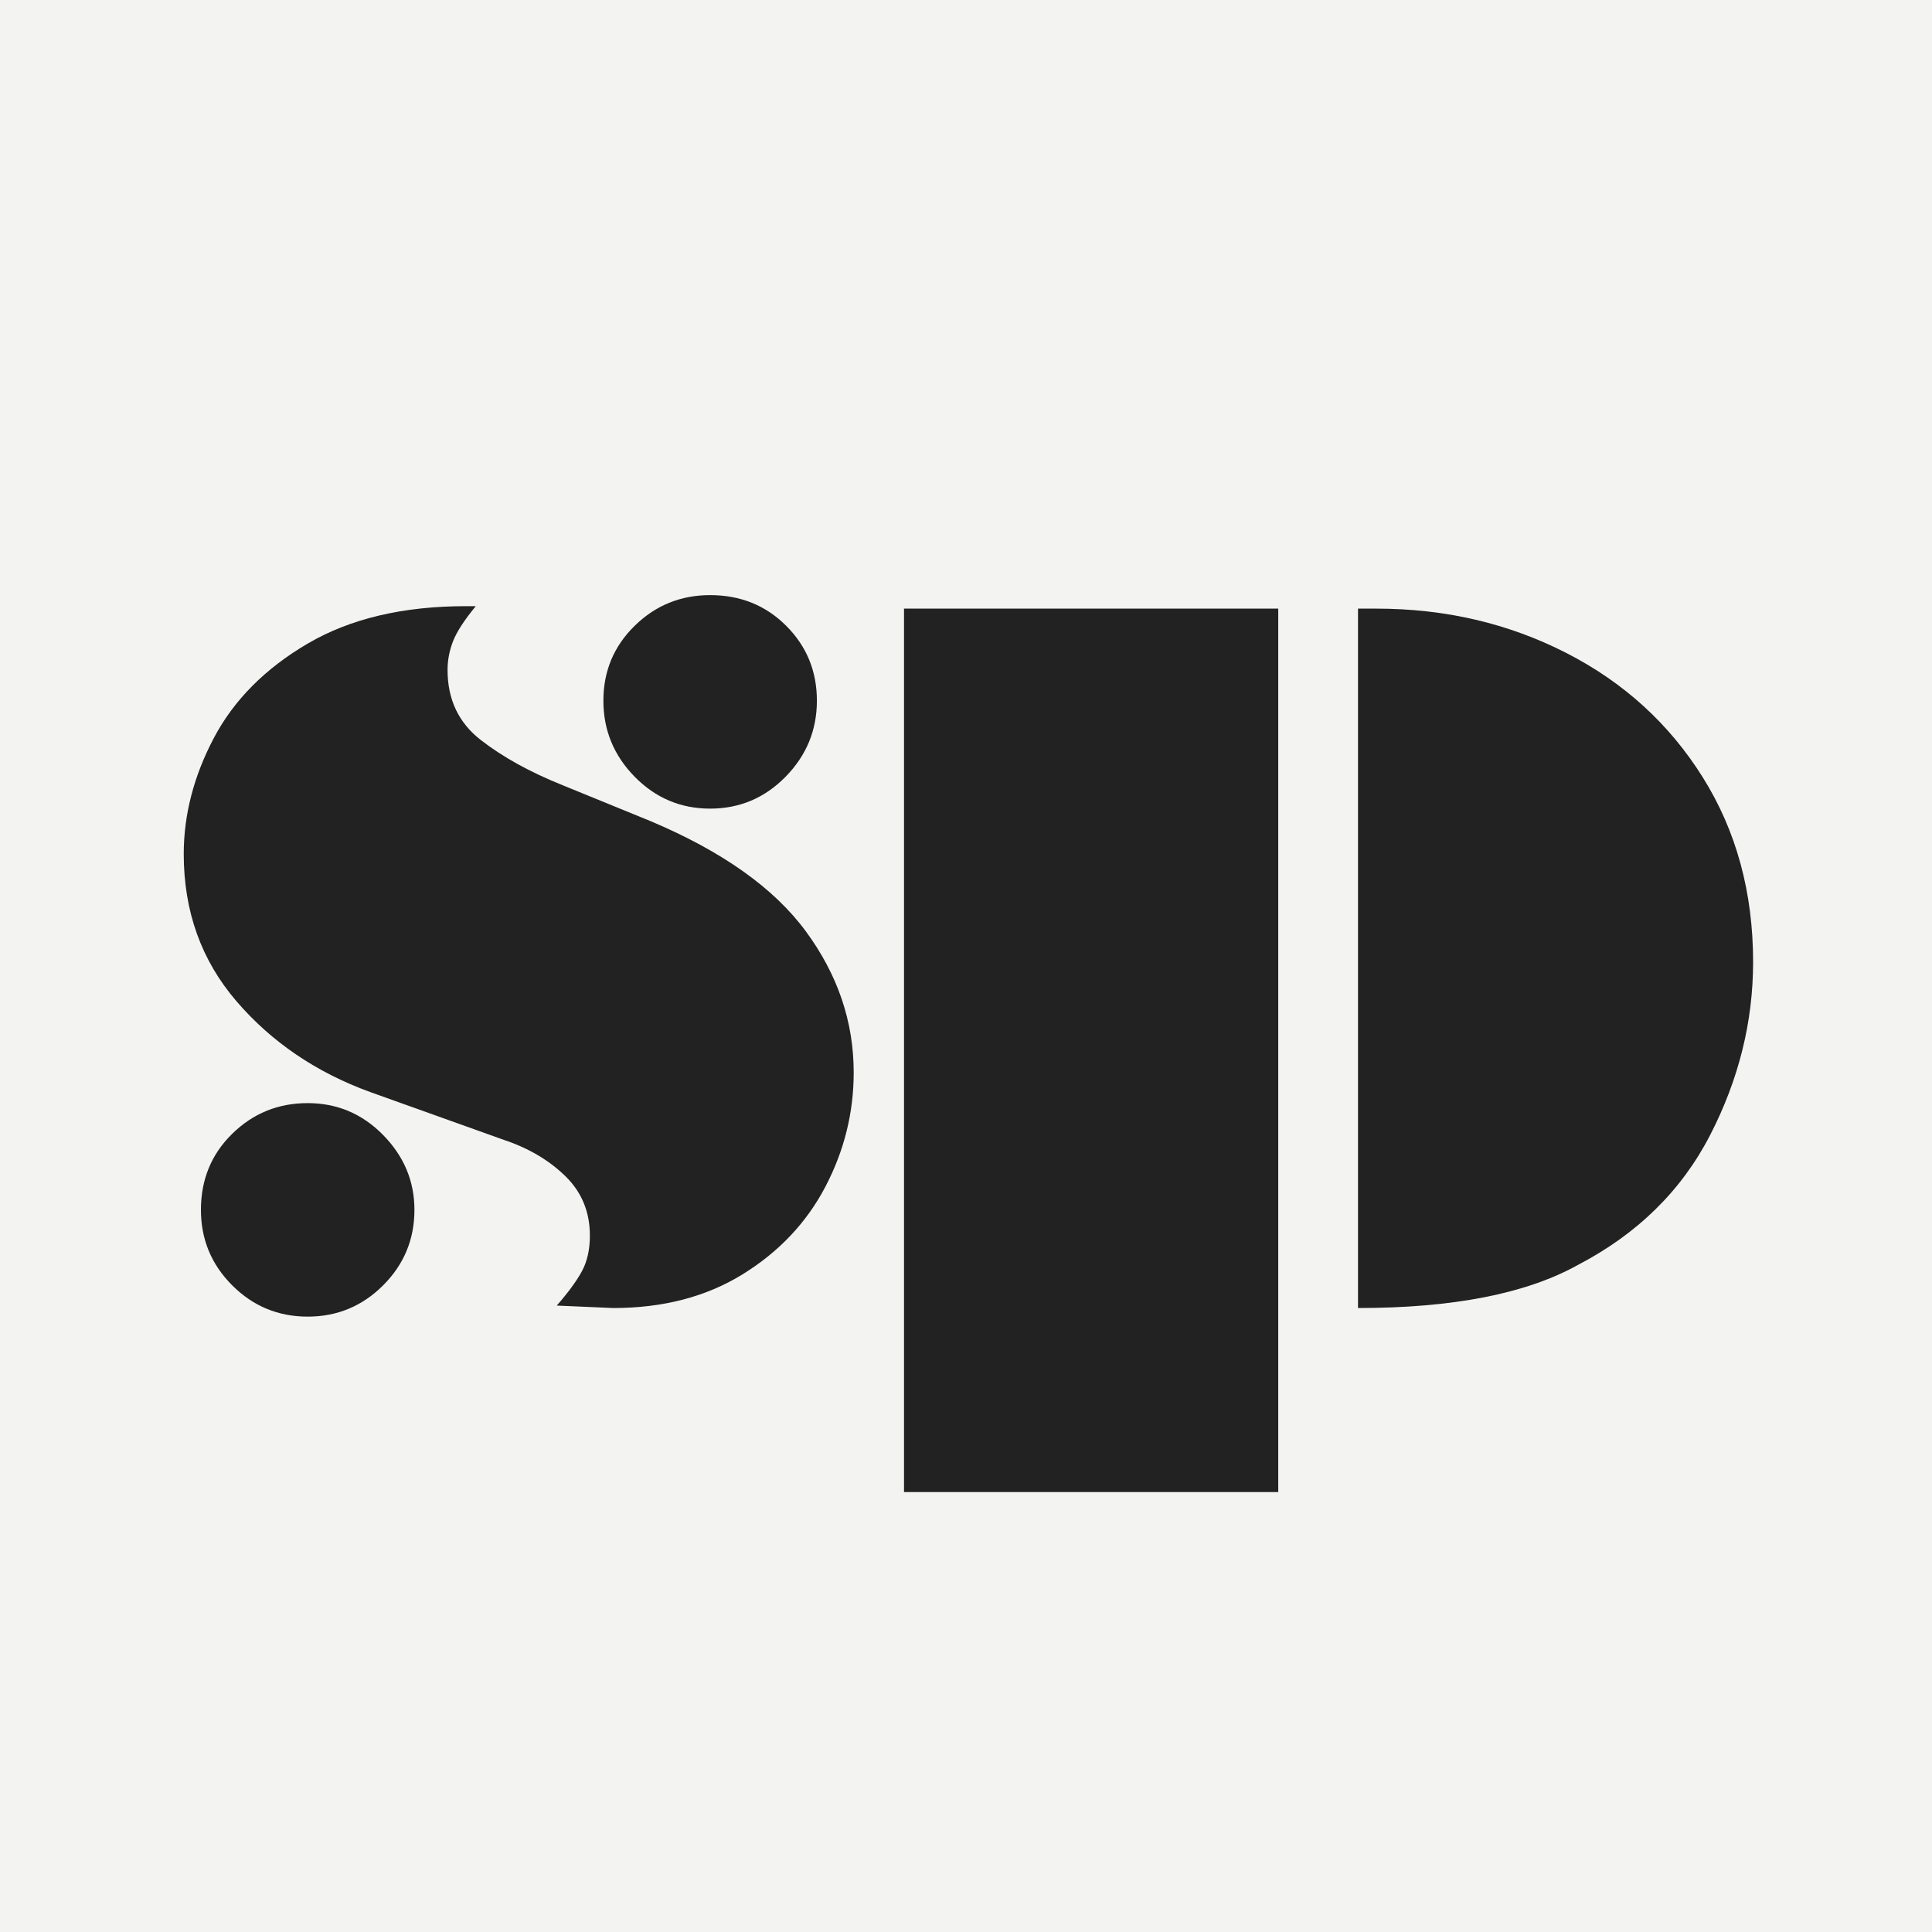
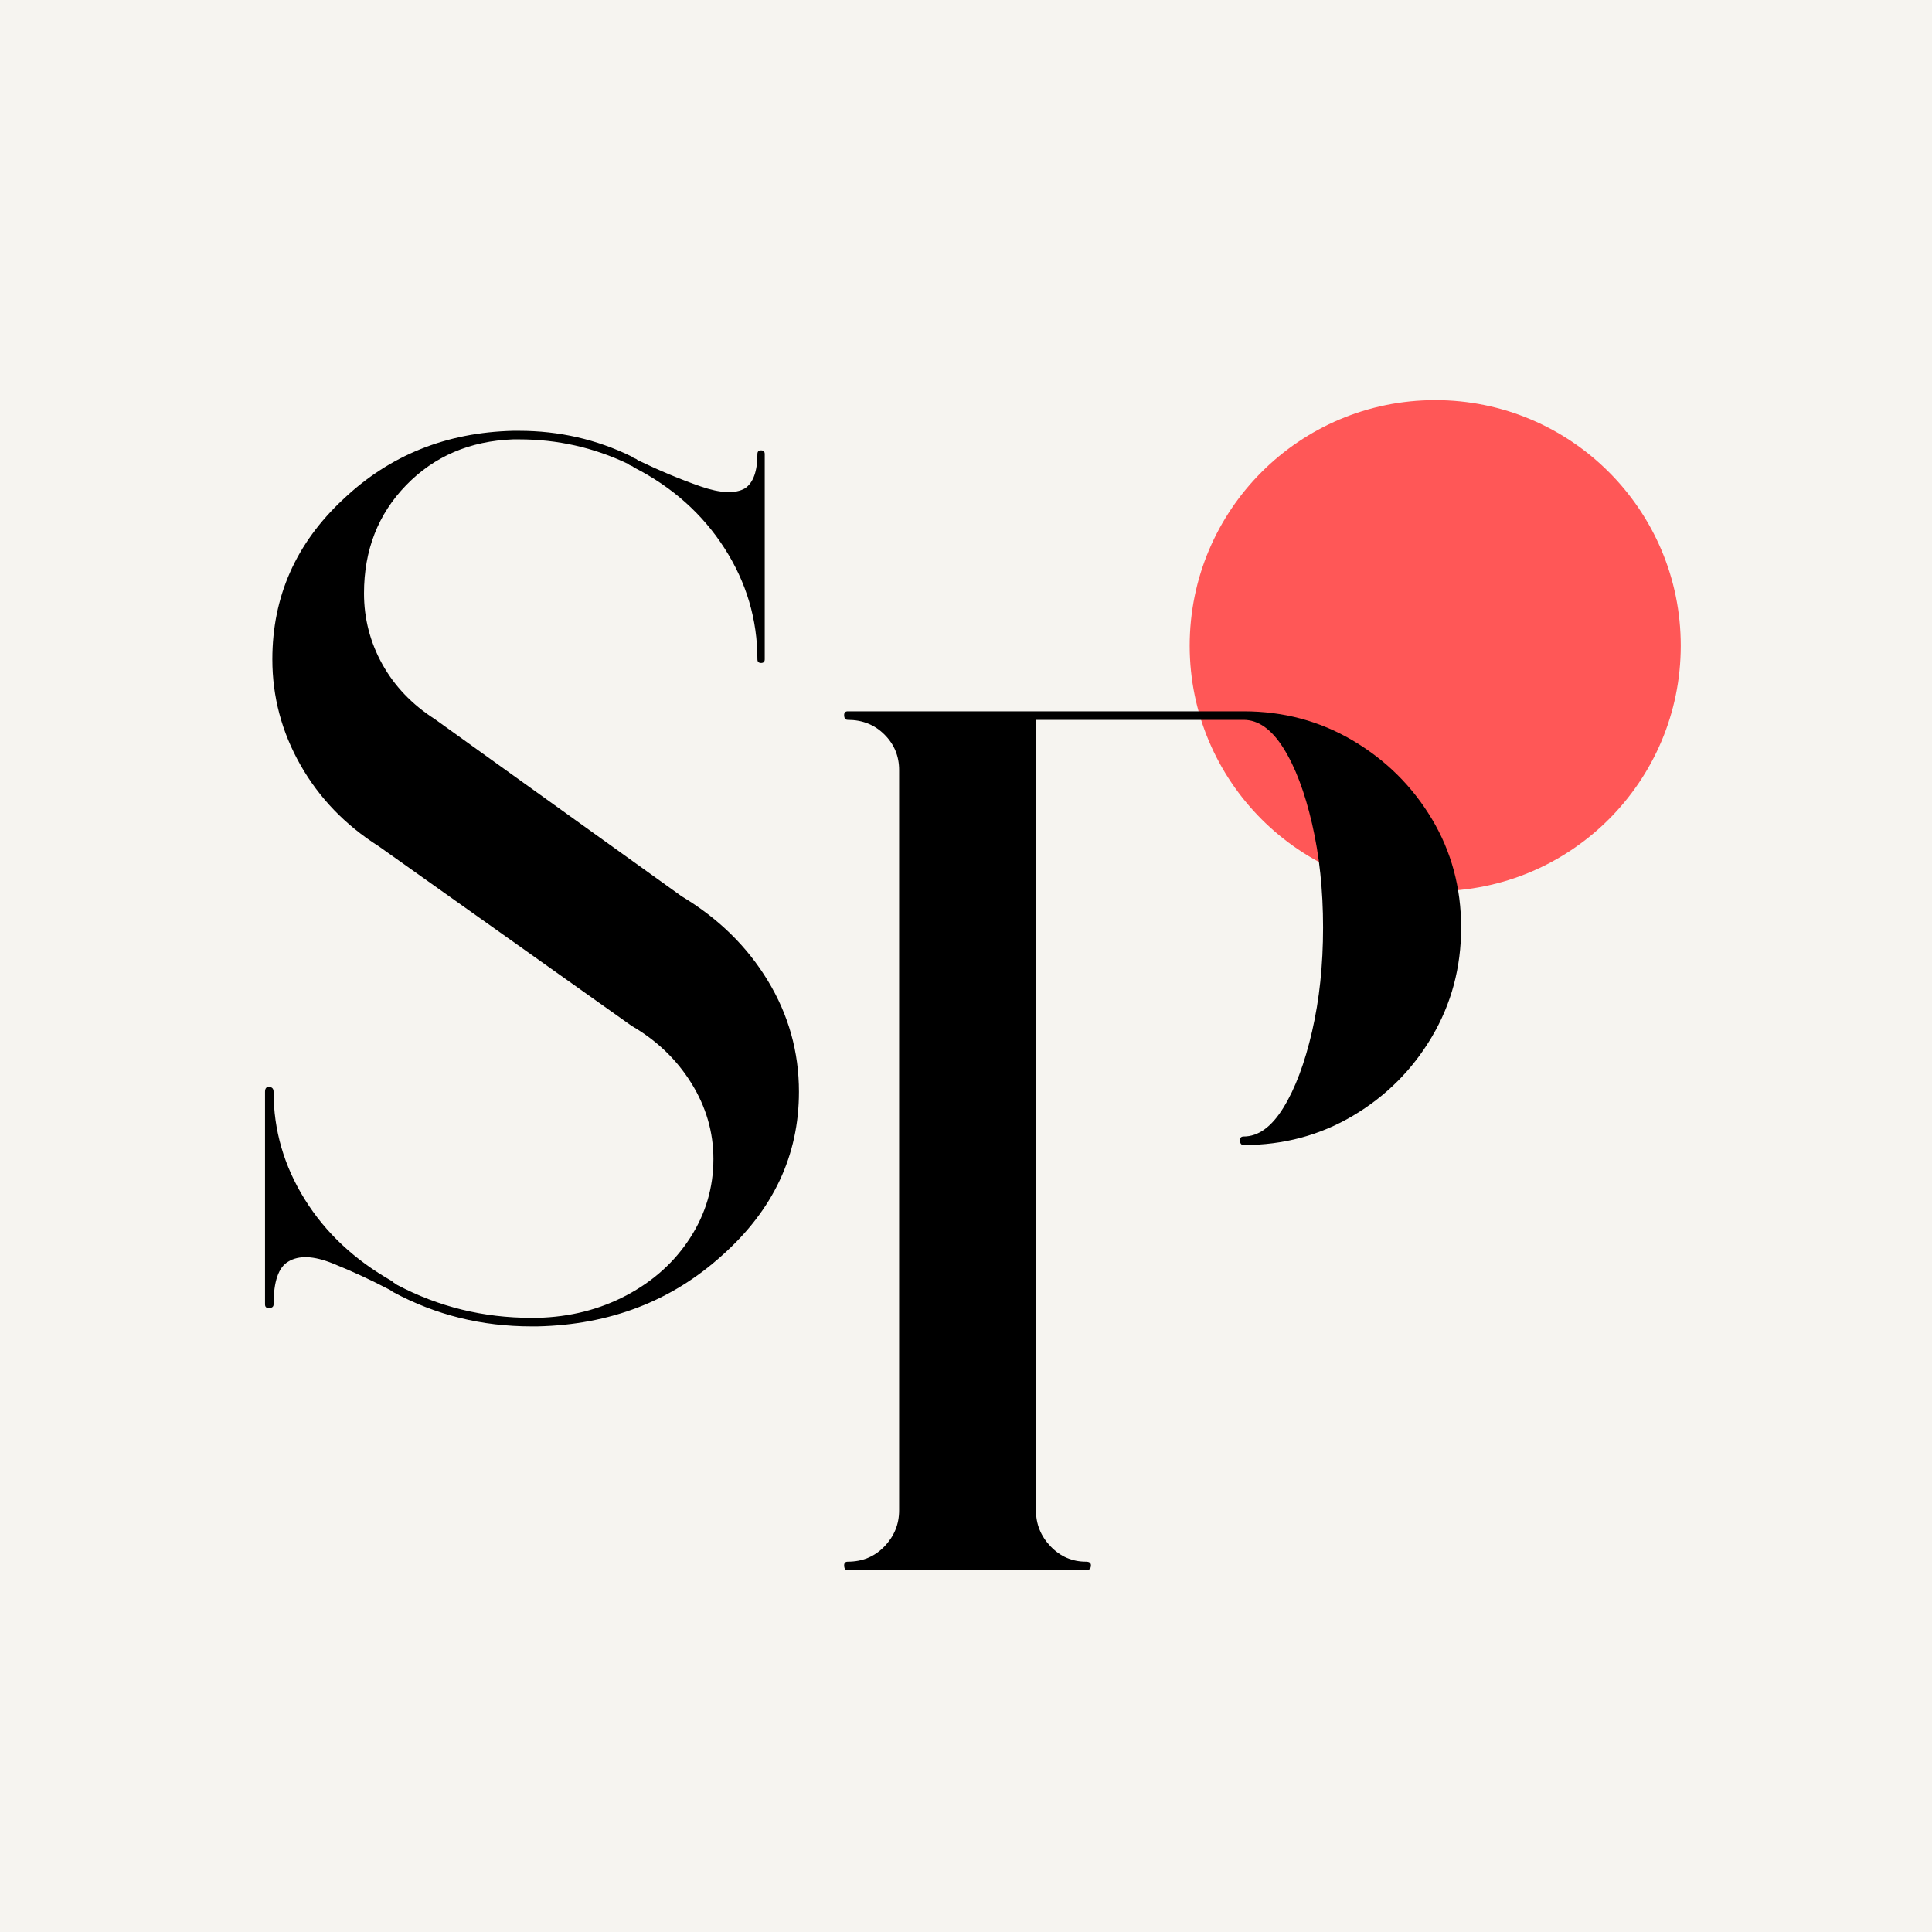
<svg xmlns="http://www.w3.org/2000/svg" width="2000" zoomAndPan="magnify" viewBox="0 0 1500 1500" height="2000" preserveAspectRatio="xMidYMid meet" version="1.0">
  <defs>
    <g />
-     <clipPath id="3e4ed6d9bf">
-       <rect x="0" width="1249" y="0" height="954" />
+     <clipPath id="91a9aaf6b1">
+       <rect x="0" width="788" y="0" height="944" />
+     </clipPath>
+     <clipPath id="de5b130368">
+       <path d="M 923.668 310.66 L 1304.934 310.66 L 1304.934 691.926 L 923.668 691.926 Z M 923.668 310.66 " clip-rule="nonzero" />
+     </clipPath>
+     <clipPath id="9216af2fc7">
+       <path d="M 1114.301 310.66 C 1009.02 310.66 923.668 396.008 923.668 501.293 C 923.668 606.574 1009.02 691.926 1114.301 691.926 C 1219.586 691.926 1304.934 606.574 1304.934 501.293 C 1304.934 396.008 1219.586 310.66 1114.301 310.66 Z M 1114.301 310.66 " clip-rule="nonzero" />
+     </clipPath>
+     <clipPath id="15dc6e8c11">
+       <path d="M 0.668 0.66 L 381.934 0.66 L 381.934 381.926 L 0.668 381.926 Z M 0.668 0.66 " clip-rule="nonzero" />
+     </clipPath>
+     <clipPath id="5017a255c4">
+       <path d="M 191.301 0.66 C 86.02 0.66 0.668 86.008 0.668 191.293 C 0.668 296.574 86.02 381.926 191.301 381.926 C 296.586 381.926 381.934 296.574 381.934 191.293 C 381.934 86.008 296.586 0.66 191.301 0.66 Z M 191.301 0.66 " clip-rule="nonzero" />
+     </clipPath>
+     <clipPath id="e23d69069b">
+       <rect x="0" width="382" y="0" height="382" />
+     </clipPath>
+     <clipPath id="4342fbb1b2">
+       <rect x="0" width="827" y="0" height="945" />
    </clipPath>
  </defs>
  <rect x="-150" width="1800" fill="#ffffff" y="-150" height="1800" fill-opacity="1" />
-   <rect x="-150" width="1800" fill="#f3f3f1" y="-150" height="1800" fill-opacity="1" />
-   <g transform="matrix(1, 0, 0, 1, 119, 272)">
-     <g clip-path="url(#3e4ed6d9bf)">
-       <g fill="#222222" fill-opacity="1">
-         <g transform="translate(0.796375, 738.7849)">
+   <rect x="-150" width="1800" fill="#f6f4f0" y="-150" height="1800" fill-opacity="1" />
+   <g transform="matrix(1, 0, 0, 1, 154, 287)">
+     <g clip-path="url(#91a9aaf6b1)">
+       <g fill="#000000" fill-opacity="1">
+         <g transform="translate(3.393015, 725.7212)">
          <g>
-             <path d="M 431.547 -548.734 C 455.047 -548.734 474.734 -540.789 490.609 -524.906 C 506.492 -509.031 514.438 -489.66 514.438 -466.797 C 514.438 -443.93 506.336 -424.242 490.141 -407.734 C 473.941 -391.223 454.41 -382.969 431.547 -382.969 C 408.68 -382.969 389.148 -391.223 372.953 -407.734 C 356.766 -424.242 348.672 -443.93 348.672 -466.797 C 348.672 -489.66 356.766 -509.031 372.953 -524.906 C 389.148 -540.789 408.68 -548.734 431.547 -548.734 Z M 241.969 -540.156 L 249.594 -540.156 C 240.707 -529.363 234.832 -520.312 231.969 -513 C 229.113 -505.695 227.688 -498.238 227.688 -490.625 C 227.688 -467.758 236.258 -449.656 253.406 -436.312 C 270.551 -422.977 291.828 -411.227 317.234 -401.062 L 384.875 -373.438 C 440.758 -349.938 481.086 -321.359 505.859 -287.703 C 530.629 -254.047 543.016 -217.523 543.016 -178.141 C 543.016 -147.023 535.707 -117.492 521.094 -89.547 C 506.488 -61.609 485.055 -38.906 456.797 -21.438 C 428.535 -3.969 395.035 4.766 356.297 4.766 L 312.469 2.859 C 321.363 -7.305 327.875 -16.195 332 -23.812 C 336.125 -31.438 338.188 -40.645 338.188 -51.438 C 338.188 -69.863 331.836 -85.266 319.141 -97.641 C 306.441 -110.023 290.562 -119.395 271.5 -125.75 L 167.672 -162.906 C 125.754 -178.145 91.141 -201.641 63.828 -233.391 C 36.516 -265.148 22.859 -303.258 22.859 -347.719 C 22.859 -378.207 30.641 -408.219 46.203 -437.75 C 61.766 -467.281 86.055 -491.727 119.078 -511.094 C 152.109 -530.469 193.07 -540.156 241.969 -540.156 Z M 119.078 -154.328 C 141.941 -154.328 161.473 -146.07 177.672 -129.562 C 193.867 -113.051 201.969 -93.68 201.969 -71.453 C 201.969 -48.586 193.867 -29.055 177.672 -12.859 C 161.473 3.336 141.941 11.438 119.078 11.438 C 96.211 11.438 76.68 3.336 60.484 -12.859 C 44.297 -29.055 36.203 -48.586 36.203 -71.453 C 36.203 -94.953 44.297 -114.641 60.484 -130.516 C 76.68 -146.391 96.211 -154.328 119.078 -154.328 Z M 119.078 -154.328 " />
+             <path d="M 371.844 -316.828 C 400.301 -299.754 422.594 -277.938 438.719 -251.375 C 454.844 -224.812 462.906 -196.035 462.906 -165.047 C 462.906 -115.723 442.984 -73.352 403.141 -37.938 C 363.93 -2.531 316.188 15.805 259.906 17.078 C 258.645 17.078 257.066 17.078 255.172 17.078 C 216.586 17.078 180.859 8.223 147.984 -9.484 C 147.984 -9.484 147.031 -10.117 145.125 -11.391 L 143.234 -12.328 C 129.953 -19.285 115.879 -25.766 101.016 -31.766 C 86.16 -37.773 74.625 -38.254 66.406 -33.203 C 58.812 -28.773 55.016 -17.707 55.016 0 C 55.016 1.895 53.75 2.844 51.219 2.844 C 49.32 2.844 48.375 1.895 48.375 0 L 48.375 -165.047 C 48.375 -167.578 49.32 -168.844 51.219 -168.844 C 53.75 -168.844 55.016 -167.578 55.016 -165.047 C 55.016 -135.328 63.078 -107.504 79.203 -81.578 C 95.328 -55.648 117.938 -34.461 147.031 -18.016 L 147.984 -17.078 C 149.879 -15.805 150.828 -15.172 150.828 -15.172 C 183.078 1.898 217.859 10.438 255.172 10.438 C 257.703 10.438 259.281 10.438 259.906 10.438 C 285.207 9.801 308.289 3.953 329.156 -7.109 C 350.02 -18.18 366.457 -33.047 378.469 -51.703 C 390.488 -70.359 396.5 -90.75 396.5 -112.875 C 396.5 -133.75 390.805 -153.352 379.422 -171.688 C 368.047 -190.031 352.555 -204.895 332.953 -216.281 L 136.594 -355.719 C 110.664 -372.156 90.426 -393.18 75.875 -418.797 C 61.332 -444.41 54.062 -471.758 54.062 -500.844 C 54.062 -549.539 72.406 -590.961 109.094 -625.109 C 145.133 -659.266 189.082 -676.973 240.938 -678.234 C 242.832 -678.234 244.414 -678.234 245.688 -678.234 C 276.664 -678.234 305.754 -671.594 332.953 -658.312 C 333.586 -657.676 334.379 -657.203 335.328 -656.891 C 336.273 -656.578 337.062 -656.102 337.688 -655.469 C 354.77 -647.25 371.055 -640.453 386.547 -635.078 C 402.035 -629.703 413.578 -629.227 421.172 -633.656 C 427.492 -638.082 430.656 -646.93 430.656 -660.203 C 430.656 -662.109 431.602 -663.062 433.5 -663.062 C 435.395 -663.062 436.344 -662.109 436.344 -660.203 L 436.344 -500.844 C 436.344 -498.945 435.395 -498 433.5 -498 C 431.602 -498 430.656 -498.945 430.656 -500.844 C 430.656 -531.832 422.117 -560.609 405.047 -587.172 C 387.973 -613.734 364.57 -634.602 334.844 -649.781 C 334.219 -650.406 333.426 -650.875 332.469 -651.188 C 331.52 -651.508 330.734 -651.988 330.109 -652.625 C 303.547 -665.27 275.406 -671.594 245.688 -671.594 C 244.414 -671.594 242.832 -671.594 240.938 -671.594 C 207.426 -670.332 179.758 -658.473 157.938 -636.016 C 136.125 -613.566 125.219 -585.586 125.219 -552.078 C 125.219 -532.473 129.957 -514.129 139.438 -497.047 C 148.926 -479.973 162.523 -465.75 180.234 -454.375 Z M 371.844 -316.828 " />
          </g>
        </g>
      </g>
-       <g fill="#222222" fill-opacity="1">
-         <g transform="translate(517.1367, 738.7849)">
+     </g>
+   </g>
+   <g clip-path="url(#de5b130368)">
+     <g clip-path="url(#9216af2fc7)">
+       <g transform="matrix(1, 0, 0, 1, 923, 310)">
+         <g clip-path="url(#e23d69069b)">
+           <g clip-path="url(#15dc6e8c11)">
+             <g clip-path="url(#5017a255c4)">
+               <path fill="#ff5757" d="M 0.668 0.66 L 381.934 0.66 L 381.934 381.926 L 0.668 381.926 Z M 0.668 0.66 " fill-opacity="1" fill-rule="nonzero" />
+             </g>
+           </g>
+         </g>
+       </g>
+     </g>
+   </g>
+   <g transform="matrix(1, 0, 0, 1, 613, 489)">
+     <g clip-path="url(#4342fbb1b2)">
+       <g fill="#000000" fill-opacity="1">
+         <g transform="translate(2.542772, 726.3233)">
          <g>
-             <path d="M 356.297 -538.25 L 356.297 147.656 L 65.734 147.656 L 65.734 -538.25 Z M 432.5 -538.25 C 485.852 -538.25 534.914 -526.816 579.688 -503.953 C 624.469 -481.086 659.875 -448.852 685.906 -407.25 C 711.945 -365.656 724.969 -317.867 724.969 -263.891 C 724.969 -217.523 713.852 -172.75 691.625 -129.562 C 669.395 -86.375 635.098 -52.711 588.734 -28.578 C 548.723 -6.348 491.883 4.766 418.219 4.766 L 418.219 -538.25 Z M 432.5 -538.25 " />
+             <path d="M 350.031 -663.062 C 381.008 -663.062 409.305 -655.473 434.922 -640.297 C 460.535 -625.117 480.93 -604.879 496.109 -579.578 C 511.285 -554.285 518.875 -526.145 518.875 -495.156 C 518.875 -464.164 511.285 -435.863 496.109 -410.25 C 480.93 -384.645 460.535 -364.254 434.922 -349.078 C 409.305 -333.898 381.008 -326.312 350.031 -326.312 C 348.125 -326.312 347.172 -327.578 347.172 -330.109 C 347.172 -332.004 348.125 -332.953 350.031 -332.953 C 361.406 -332.953 371.676 -340.379 380.844 -355.234 C 390.02 -370.098 397.453 -389.859 403.141 -414.516 C 408.836 -439.18 411.688 -466.062 411.688 -495.156 C 411.688 -524.25 408.836 -551.125 403.141 -575.781 C 397.453 -600.445 390.02 -620.051 380.844 -634.594 C 371.676 -649.145 361.406 -656.422 350.031 -656.422 L 188.766 -656.422 L 188.766 -42.688 C 188.766 -31.938 192.555 -22.609 200.141 -14.703 C 207.734 -6.797 216.906 -2.844 227.656 -2.844 C 230.188 -2.844 231.453 -1.895 231.453 0 C 231.453 2.531 230.188 3.797 227.656 3.797 L 42.688 3.797 C 40.789 3.797 39.844 2.531 39.844 0 C 39.844 -1.895 40.789 -2.844 42.688 -2.844 C 54.07 -2.844 63.555 -6.797 71.141 -14.703 C 78.734 -22.609 82.531 -31.938 82.531 -42.688 L 82.531 -617.531 C 82.531 -628.281 78.734 -637.445 71.141 -645.031 C 63.555 -652.625 54.07 -656.422 42.688 -656.422 C 40.789 -656.422 39.844 -657.68 39.844 -660.203 C 39.844 -662.109 40.789 -663.062 42.688 -663.062 Z M 350.031 -663.062 " />
          </g>
        </g>
      </g>
    </g>
  </g>
</svg>
